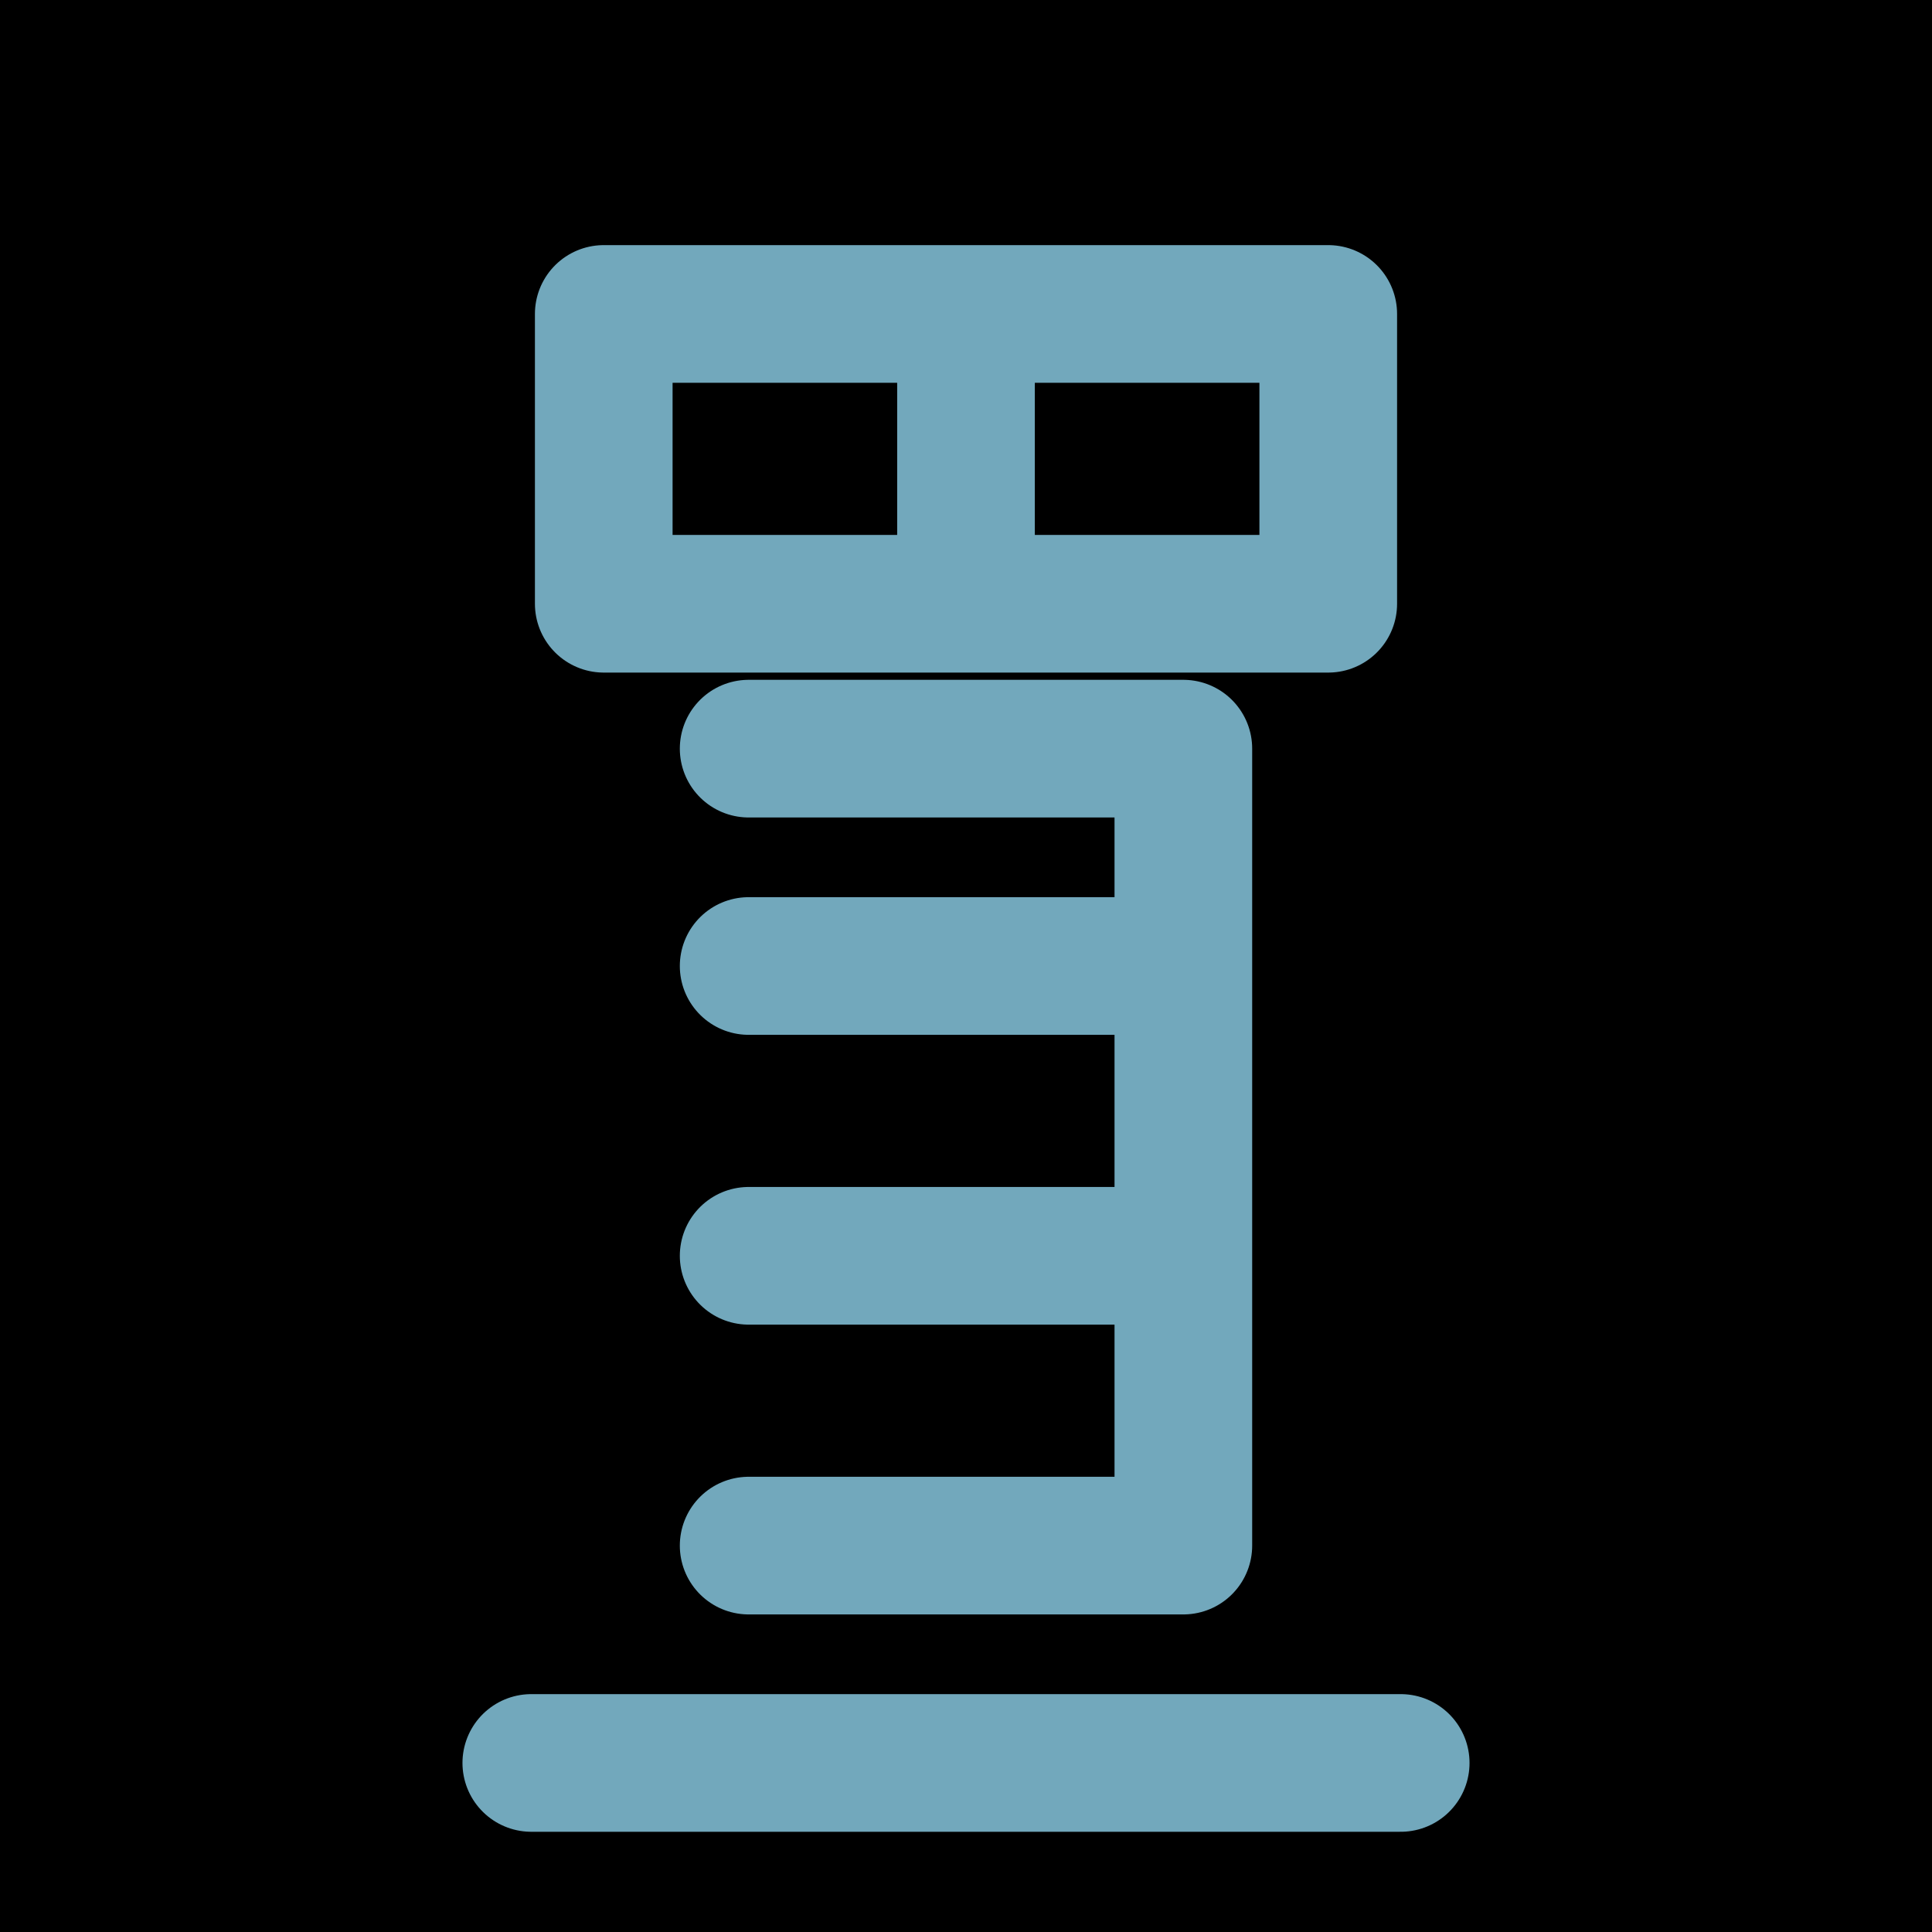
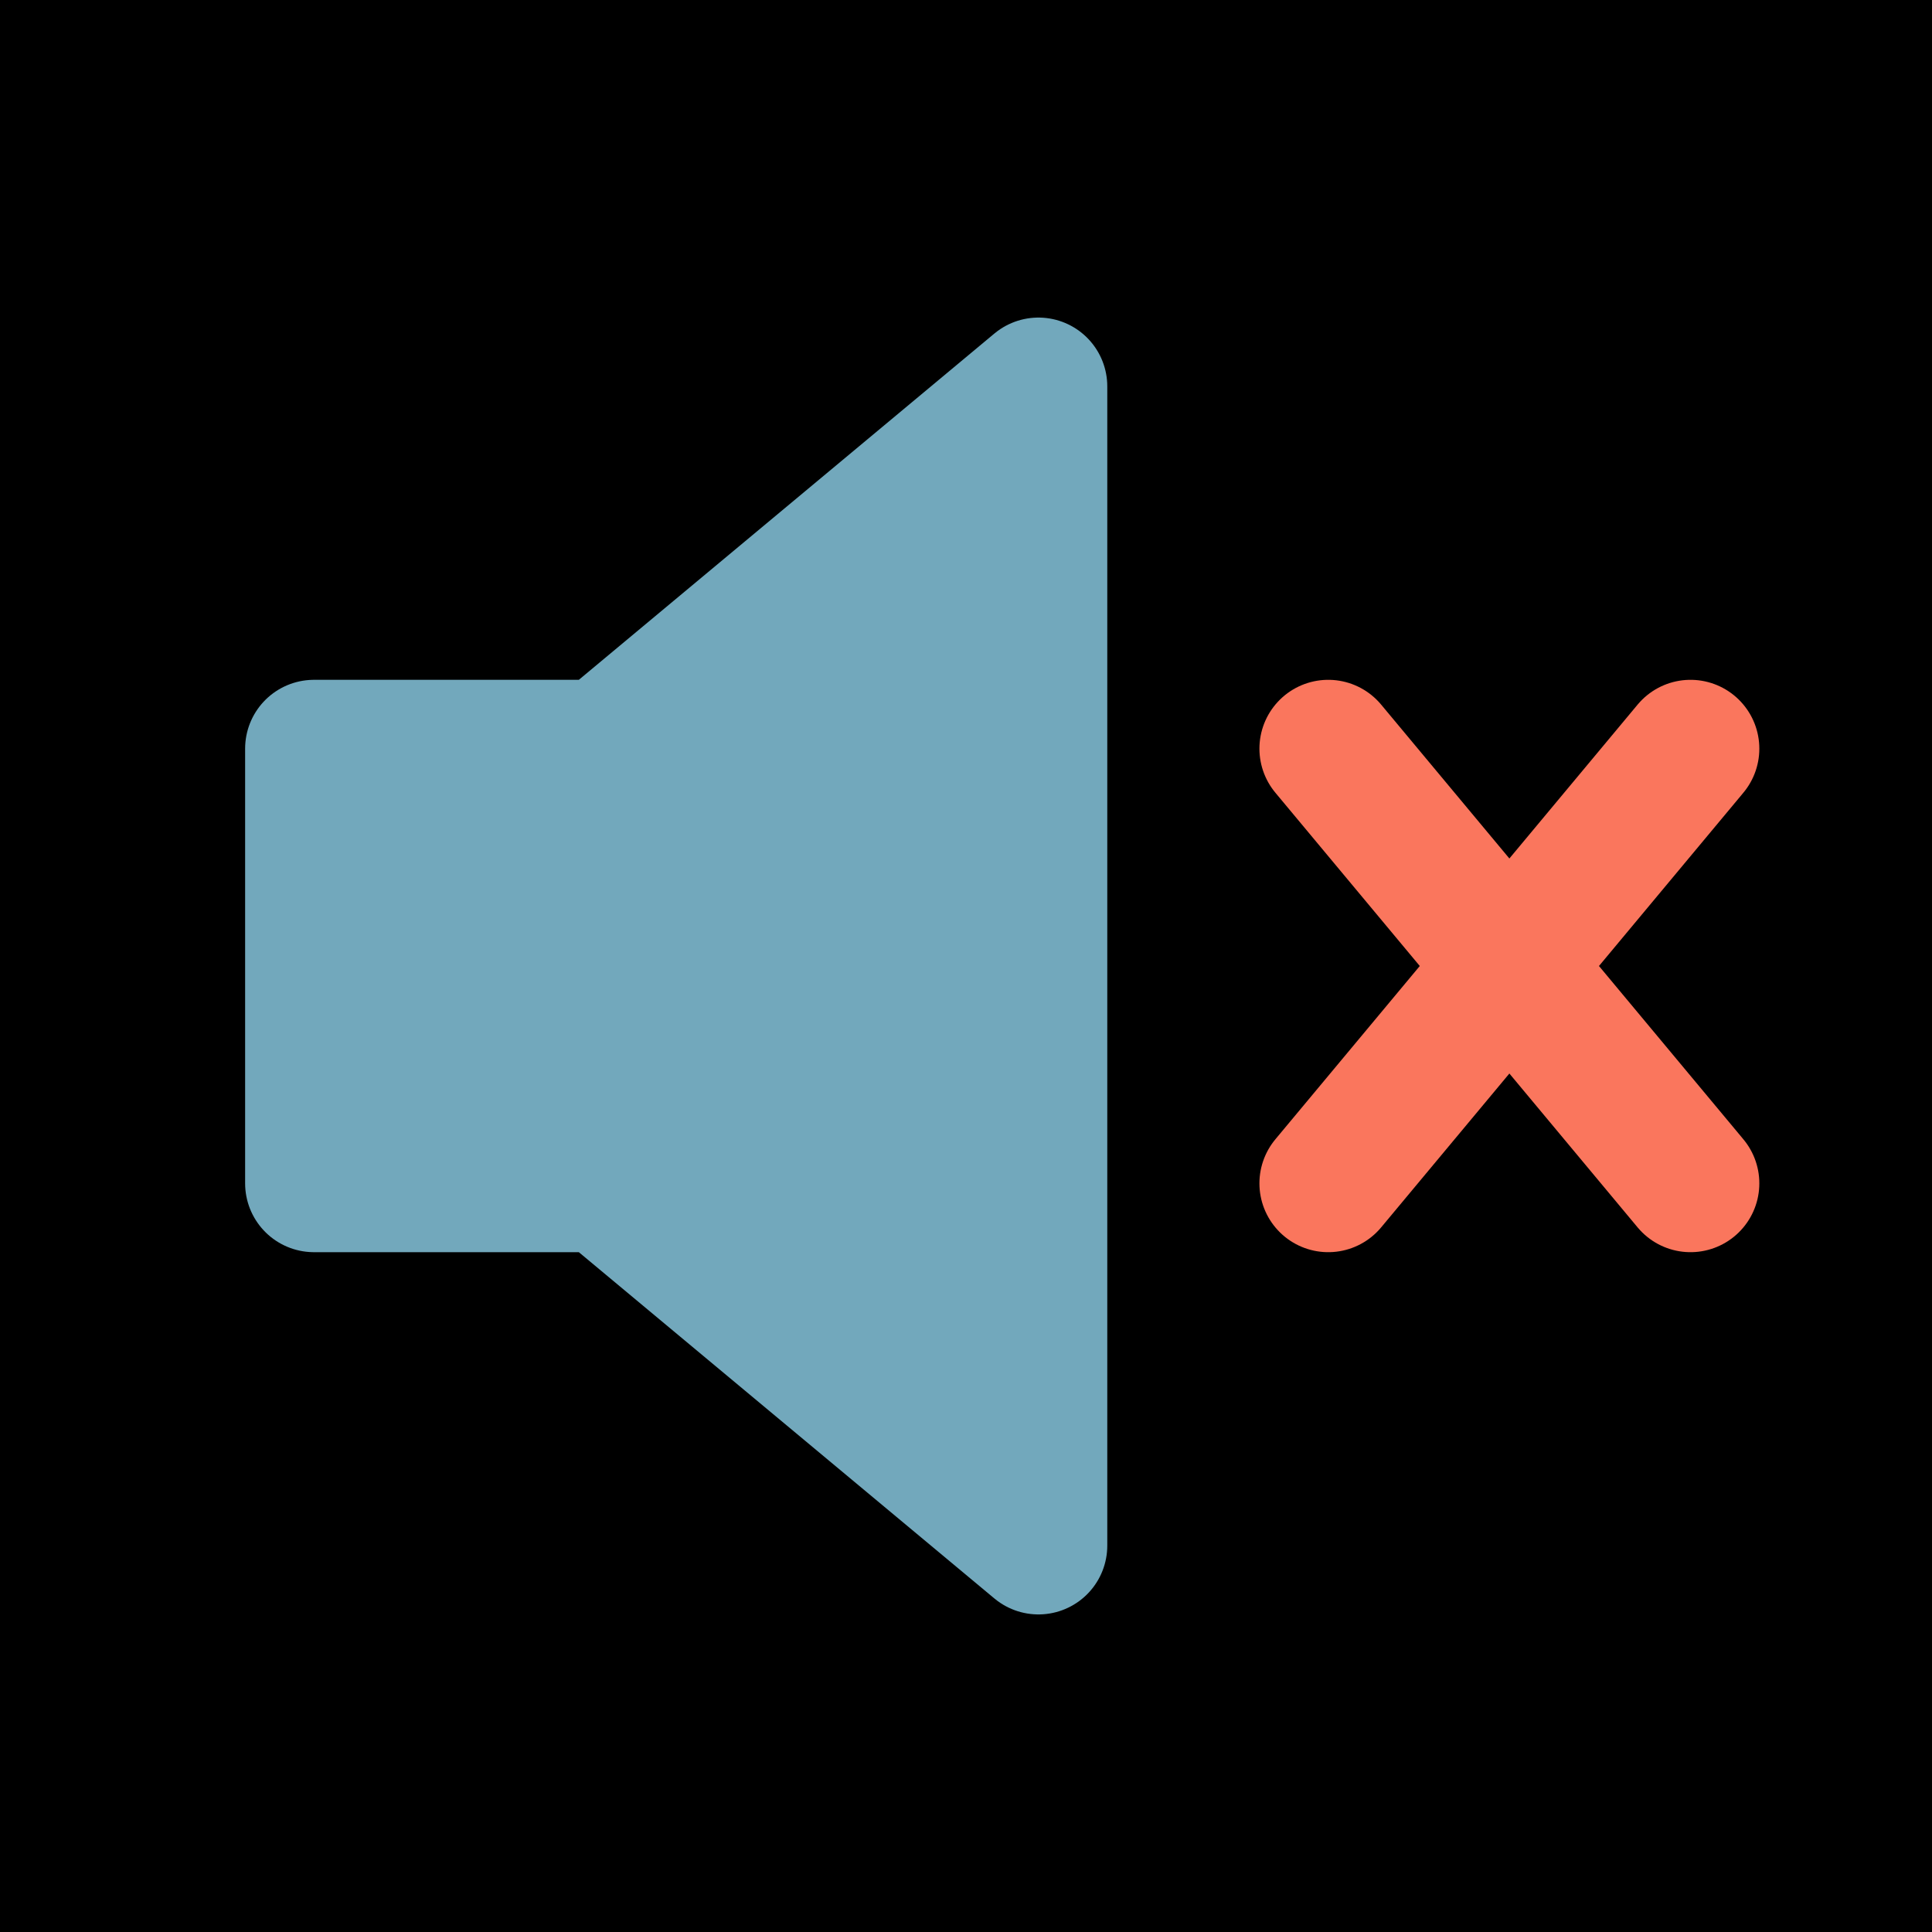
<svg xmlns="http://www.w3.org/2000/svg" width="20" height="20" viewBox="0 0 20 20">
  <defs>
    <linearGradient id="petrel" x1="0" y1="0" x2="24" y2="24" gradientUnits="userSpaceOnUse">
      <stop stop-color="#72a8bc" />
      <stop offset="1" stop-color="#72a8bc" />
    </linearGradient>
  </defs>
  <rect width="20" height="20" fill="#000000" />
  <g transform="translate(1.0,1.0) scale(0.75)" stroke="url(#petrel)" stroke-width="1.9" stroke-linecap="round" stroke-linejoin="round" fill="none" color="#72a8bc">
-     <path d="M7 3h10v4H7ZM12 3v4M9 9h6v11H9M9 12h6M9 16h6M6 23h12" />
+     <path d="M3 9h4l6-5v16l-6-5H3Z" fill="currentColor" />
+     <path d="M17 9l5 6M22 9l-5 6" stroke="#fa765d" />
  </g>
</svg>
